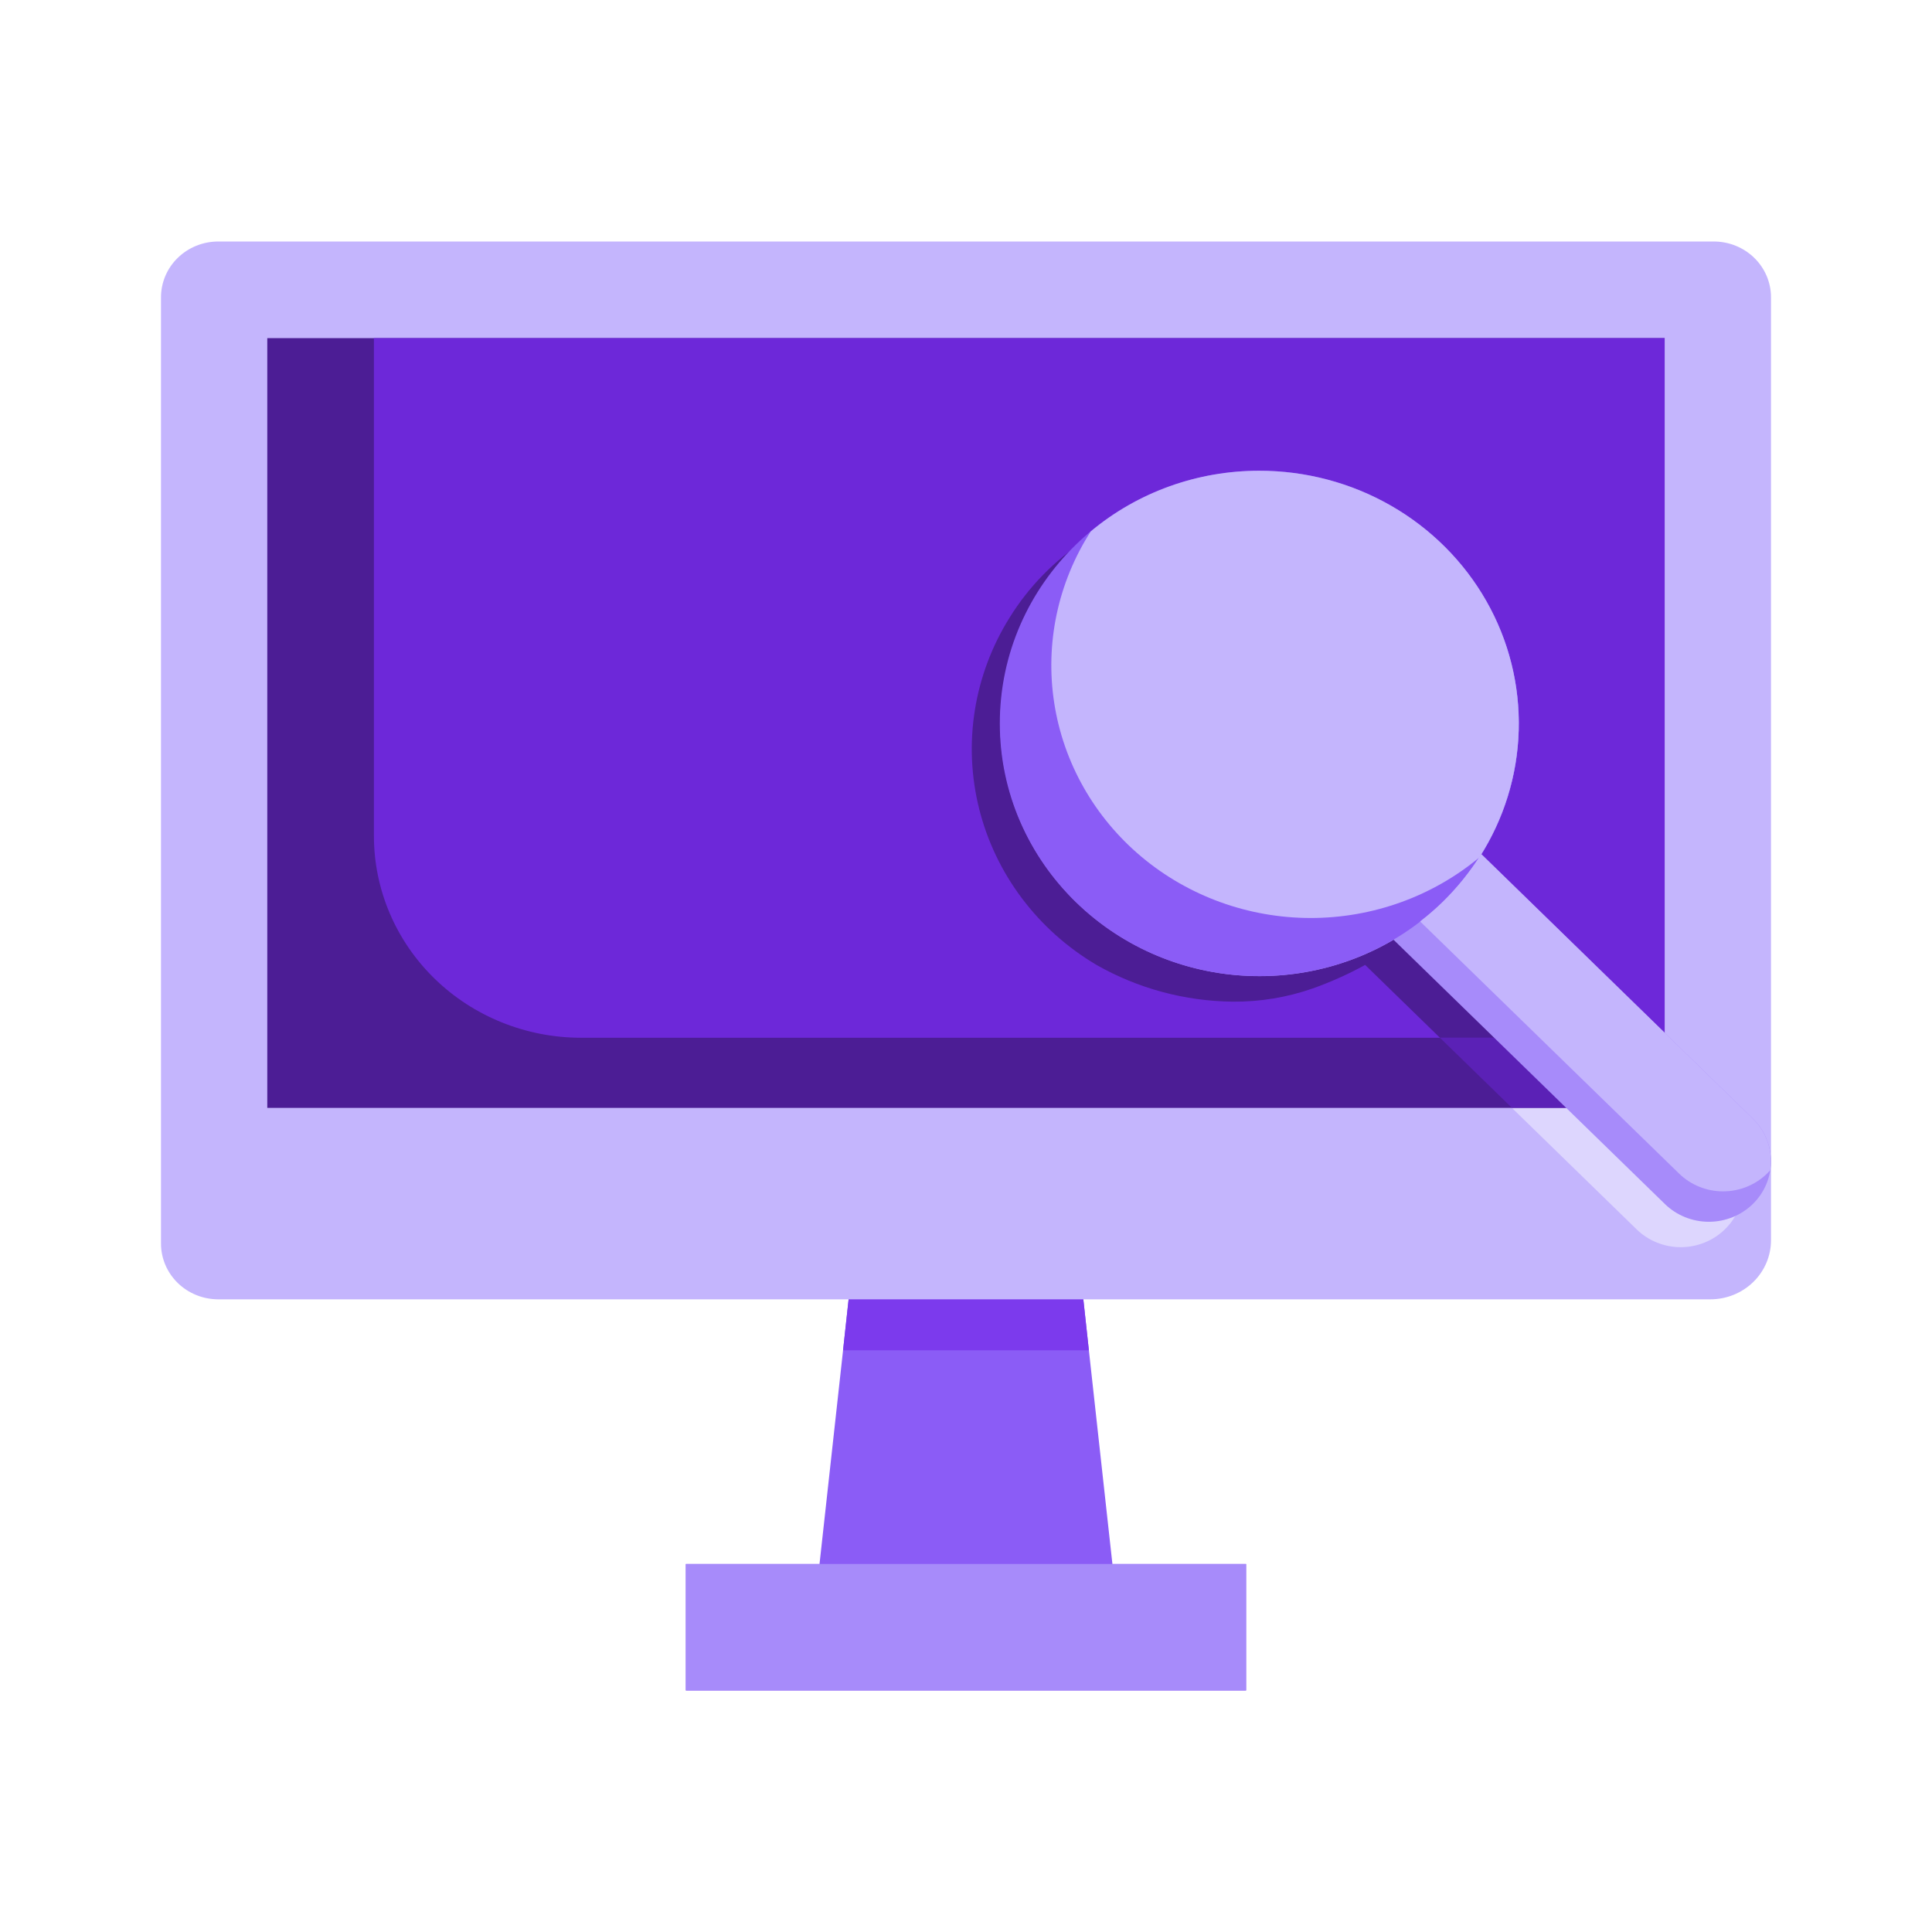
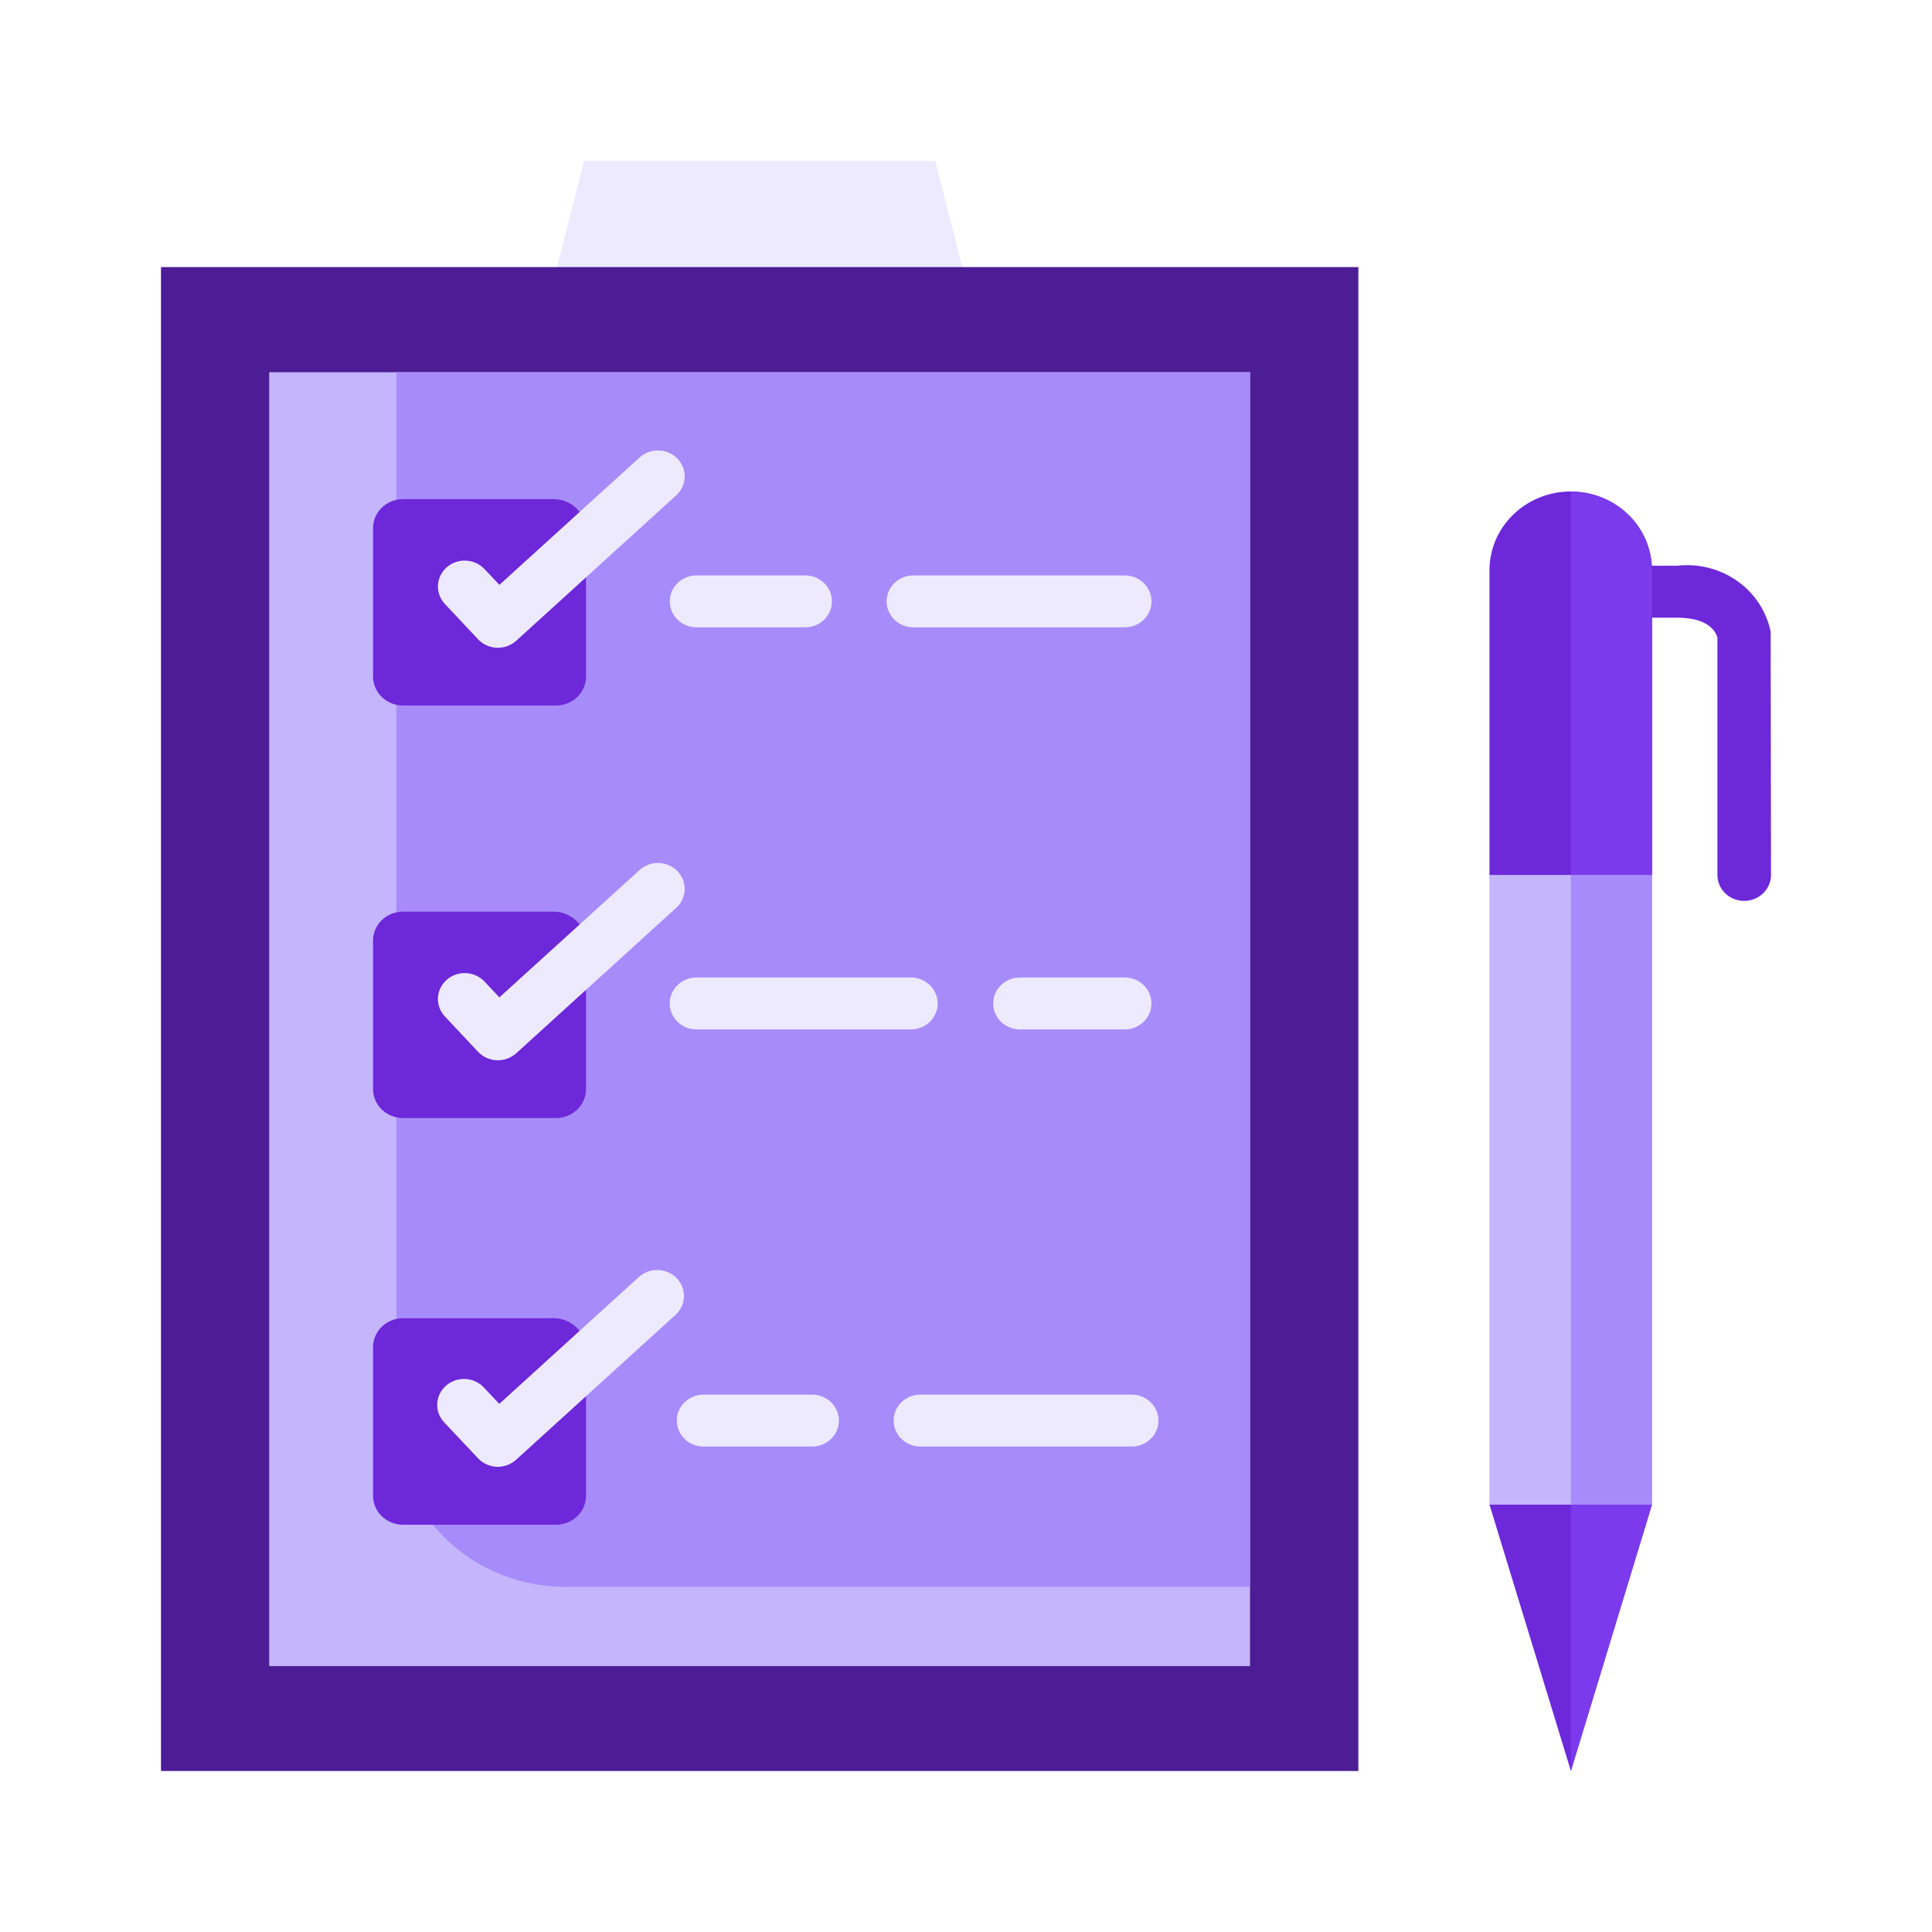
<svg xmlns="http://www.w3.org/2000/svg" width="136" height="136" viewBox="0 0 136 136" fill="none">
-   <path d="M87.714 110.1V119H48.281V110.1H57.688L59.346 95.052L59.736 91.468V91.397H76.235L76.26 91.468L76.65 95.052L78.307 110.1H87.714Z" fill="#8B5CF6" />
-   <path d="M76.65 95.052H59.346L59.736 91.468V91.397H76.235L76.26 91.468L76.65 95.052Z" fill="#7C3AED" />
-   <path d="M78.297 110.093H48.276V118.99H87.719V110.093H78.297Z" fill="#A78BFA" />
-   <path d="M120.64 17H15.355C14.287 17.003 13.264 17.417 12.511 18.153C11.757 18.889 11.333 19.886 11.333 20.926V87.538C11.333 88.578 11.757 89.575 12.511 90.311C13.264 91.046 14.287 91.461 15.355 91.464H120.397C120.958 91.464 121.513 91.357 122.031 91.148C122.549 90.939 123.02 90.633 123.417 90.246C123.813 89.86 124.128 89.402 124.342 88.897C124.557 88.392 124.667 87.852 124.667 87.305V20.926C124.667 19.885 124.243 18.887 123.488 18.151C122.733 17.415 121.709 17.001 120.64 17Z" fill="#C4B5FD" />
-   <path d="M18.815 23.802H117.18V77.988H18.815V23.802Z" fill="#4C1D95" />
-   <path d="M117.18 23.802V73.051H40.896C37.031 73.049 33.325 71.553 30.593 68.892C27.86 66.231 26.324 62.621 26.322 58.858V23.802H117.18Z" fill="#6D28D9" />
-   <path d="M102.313 61.919C102.344 61.843 102.385 61.772 102.435 61.706V61.682C103.121 60.542 103.677 59.332 104.092 58.074C105.223 54.552 105.201 50.774 104.03 47.264C102.858 43.753 100.596 40.684 97.555 38.482C94.514 36.279 90.845 35.051 87.056 34.968C83.267 34.885 79.545 35.952 76.406 38.019C74.237 39.436 72.415 41.3 71.068 43.478C69.821 45.474 68.99 47.69 68.622 49.999C68.254 52.308 68.358 54.665 68.926 56.935C69.494 59.206 70.516 61.345 71.933 63.23C73.35 65.116 75.135 66.711 77.186 67.924C80.101 69.584 83.411 70.476 86.788 70.511C88.698 70.525 90.595 70.212 92.394 69.585C93.673 69.131 94.912 68.575 96.098 67.924L96.122 67.948L101.362 73.051H113.719C108.406 67.9 102.313 61.943 102.313 61.919Z" fill="#4C1D95" />
-   <path d="M122.542 84.614C122.355 85.355 121.958 86.029 121.396 86.56C120.575 87.35 119.467 87.793 118.313 87.793C117.159 87.793 116.051 87.35 115.23 86.56L106.432 77.992H117.18V76.449L121.396 80.555C121.94 81.072 122.333 81.72 122.535 82.433C122.736 83.147 122.739 83.899 122.542 84.614Z" fill="#DDD6FE" />
-   <path d="M117.18 76.445V77.987H106.432L101.363 73.051H113.719C114.938 74.237 116.132 75.4 117.18 76.445Z" fill="#5B21B6" />
-   <path d="M123.382 78.738L104.28 60.135C106.585 56.419 107.414 52.01 106.61 47.739C105.806 43.469 103.424 39.633 99.914 36.956C96.404 34.279 92.01 32.945 87.56 33.208C83.11 33.47 78.912 35.31 75.76 38.38C72.607 41.45 70.718 45.537 70.448 49.871C70.179 54.205 71.548 58.484 74.297 61.902C77.046 65.32 80.985 67.64 85.37 68.423C89.755 69.206 94.283 68.399 98.099 66.154L117.202 84.759C118.021 85.557 119.133 86.005 120.292 86.005C121.451 86.005 122.562 85.557 123.382 84.759C124.202 83.96 124.663 82.877 124.663 81.748C124.663 80.619 124.202 79.536 123.382 78.738Z" fill="#A78BFA" />
-   <path d="M88.645 68.71C98.733 68.71 106.91 60.746 106.91 50.923C106.91 41.1 98.733 33.137 88.645 33.137C78.558 33.137 70.381 41.1 70.381 50.923C70.381 60.746 78.558 68.71 88.645 68.71Z" fill="#8B5CF6" />
-   <path d="M123.382 78.737L104.265 60.115C103.5 61.34 102.589 62.473 101.553 63.49C101.051 63.977 100.522 64.435 99.966 64.862L118.203 82.618C119.023 83.415 120.134 83.864 121.292 83.864C122.451 83.864 123.562 83.415 124.382 82.618L124.611 82.38C124.713 81.722 124.656 81.049 124.443 80.416C124.229 79.783 123.866 79.208 123.382 78.737Z" fill="#C4B5FD" />
-   <path d="M88.645 33.137C84.293 33.133 80.084 34.648 76.781 37.409C74.469 41.012 73.558 45.302 74.213 49.502C74.867 53.703 77.044 57.536 80.349 60.309C83.654 63.082 87.87 64.612 92.232 64.621C96.595 64.629 100.817 63.117 104.134 60.358C105.863 57.665 106.822 54.571 106.908 51.396C106.995 48.221 106.207 45.081 104.626 42.303C103.045 39.525 100.729 37.209 97.919 35.597C95.109 33.986 91.907 33.136 88.645 33.137Z" fill="#C4B5FD" />
+   <path d="M67.733 18.801V19.162H39.218V18.801L41.114 11.333H65.837L67.733 18.801Z" fill="#EDE9FE" />
+   <path d="M11.333 18.801H95.62V124.667H11.333V18.801Z" fill="#4C1D95" />
+   <path d="M18.949 26.201H87.994V117.282H18.949V26.201Z" fill="#C4B5FD" />
+   <path d="M87.994 26.201V111.7H39.794C38.231 111.7 36.685 111.402 35.242 110.823C33.799 110.243 32.488 109.394 31.384 108.323C30.279 107.253 29.404 105.982 28.807 104.583C28.21 103.184 27.903 101.686 27.904 100.172V26.201H87.994Z" fill="#A78BFA" />
+   <path d="M28.367 35.136C27.808 35.136 27.272 35.351 26.877 35.733C26.482 36.116 26.259 36.635 26.259 37.176V47.622C26.259 48.163 26.482 48.682 26.877 49.065C27.272 49.447 27.808 49.662 28.367 49.662H39.147C39.706 49.662 40.241 49.447 40.636 49.065C41.031 48.682 41.252 48.163 41.252 47.622V37.356C41.252 37.064 41.193 36.776 41.078 36.506C40.962 36.236 40.793 35.992 40.58 35.785C40.367 35.579 40.114 35.416 39.836 35.304C39.558 35.193 39.26 35.136 38.959 35.136H28.367ZM28.367 64.174C27.808 64.174 27.271 64.389 26.876 64.772C26.481 65.155 26.259 65.674 26.259 66.216V76.662C26.259 77.203 26.482 77.722 26.877 78.105C27.272 78.487 27.808 78.702 28.367 78.702H39.147C39.706 78.702 40.241 78.487 40.636 78.105C41.031 77.722 41.252 77.203 41.252 76.662V66.396C41.252 65.807 41.011 65.241 40.581 64.825C40.15 64.408 39.567 64.174 38.959 64.174H28.367ZM28.367 92.792C28.09 92.792 27.816 92.844 27.56 92.947C27.305 93.049 27.072 93.199 26.876 93.389C26.681 93.578 26.525 93.803 26.419 94.051C26.313 94.298 26.259 94.564 26.259 94.832V105.29C26.259 105.832 26.482 106.351 26.877 106.733C27.272 107.116 27.808 107.33 28.367 107.33H39.147C39.706 107.33 40.241 107.115 40.636 106.733C41.031 106.35 41.252 105.831 41.252 105.29V95.012C41.252 94.721 41.193 94.432 41.078 94.162C40.962 93.893 40.793 93.648 40.58 93.442C40.367 93.235 40.114 93.072 39.836 92.96C39.558 92.849 39.26 92.792 38.959 92.792H28.367Z" fill="#6D28D9" />
+   <path d="M79.17 44.161H64.297C63.797 44.161 63.317 43.968 62.963 43.625C62.609 43.283 62.411 42.818 62.411 42.333C62.411 41.848 62.609 41.383 62.963 41.04C63.317 40.697 63.797 40.505 64.297 40.505H79.17C79.67 40.505 80.15 40.697 80.504 41.04C80.858 41.383 81.056 41.848 81.056 42.333C81.056 42.818 80.858 43.283 80.504 43.625C80.15 43.968 79.67 44.161 79.17 44.161ZM56.681 44.161H49.035C48.534 44.161 48.054 43.968 47.701 43.625C47.347 43.283 47.148 42.818 47.148 42.333C47.148 41.848 47.347 41.383 47.701 41.04C48.054 40.697 48.534 40.505 49.035 40.505H56.681C57.181 40.505 57.661 40.697 58.015 41.04C58.369 41.383 58.567 41.848 58.567 42.333C58.567 42.818 58.369 43.283 58.015 43.625C57.661 43.968 57.181 44.161 56.681 44.161ZM79.17 72.465H71.8C71.3 72.465 70.82 72.272 70.466 71.93C70.113 71.587 69.914 71.122 69.914 70.637C69.914 70.152 70.113 69.687 70.466 69.344C70.82 69.002 71.3 68.809 71.8 68.809H79.17C79.67 68.809 80.15 69.002 80.504 69.344C80.858 69.687 81.056 70.152 81.056 70.637C81.056 71.122 80.858 71.587 80.504 71.93C80.15 72.272 79.67 72.465 79.17 72.465ZM64.121 72.465H49.029C48.529 72.465 48.049 72.272 47.696 71.93C47.342 71.587 47.143 71.122 47.143 70.637C47.143 70.152 47.342 69.687 47.696 69.344C48.049 69.002 48.529 68.809 49.029 68.809H64.121C64.621 68.809 65.101 69.002 65.455 69.344C65.809 69.687 66.008 70.152 66.008 70.637C66.008 71.122 65.809 71.587 65.455 71.93C65.101 72.272 64.621 72.465 64.121 72.465ZM35.05 45.599H34.977C34.727 45.589 34.482 45.531 34.255 45.429C34.028 45.327 33.825 45.183 33.656 45.004L31.319 42.518C31.153 42.341 31.023 42.134 30.939 41.908C30.855 41.683 30.818 41.443 30.829 41.204C30.84 40.964 30.9 40.729 31.005 40.512C31.11 40.295 31.259 40.1 31.441 39.938C31.624 39.777 31.838 39.651 32.071 39.57C32.304 39.488 32.551 39.452 32.798 39.463C33.045 39.474 33.288 39.532 33.512 39.634C33.736 39.736 33.937 39.879 34.104 40.056L35.155 41.17L45.025 32.203C45.39 31.872 45.875 31.695 46.375 31.71C46.874 31.726 47.347 31.933 47.689 32.286C48.031 32.64 48.214 33.11 48.198 33.594C48.182 34.078 47.968 34.536 47.603 34.867L36.34 45.104C35.991 45.422 35.529 45.599 35.05 45.599ZM35.05 74.636H34.977C34.727 74.627 34.482 74.569 34.255 74.467C34.028 74.365 33.825 74.221 33.656 74.042L31.319 71.556C31.153 71.379 31.023 71.171 30.939 70.946C30.855 70.72 30.818 70.481 30.829 70.241C30.84 70.002 30.9 69.767 31.005 69.55C31.11 69.332 31.259 69.138 31.441 68.976C31.624 68.814 31.838 68.689 32.071 68.608C32.304 68.526 32.551 68.49 32.798 68.501C33.045 68.512 33.288 68.57 33.512 68.672C33.736 68.773 33.937 68.917 34.104 69.094L35.155 70.208L45.025 61.241C45.39 60.91 45.875 60.733 46.375 60.748C46.874 60.764 47.347 60.971 47.689 61.324C48.031 61.677 48.214 62.148 48.198 62.632C48.182 63.116 47.968 63.574 47.603 63.905L36.34 74.142C35.991 74.46 35.529 74.637 35.05 74.636ZM35.05 103.253H34.977C34.727 103.243 34.482 103.185 34.255 103.083C34.028 102.981 33.825 102.837 33.656 102.658L31.312 100.172C31.135 99.996 30.997 99.788 30.905 99.56C30.813 99.332 30.769 99.088 30.777 98.843C30.784 98.598 30.842 98.357 30.947 98.134C31.053 97.911 31.203 97.711 31.39 97.546C31.577 97.38 31.796 97.253 32.035 97.172C32.273 97.09 32.526 97.056 32.779 97.071C33.031 97.086 33.278 97.15 33.504 97.26C33.731 97.369 33.932 97.522 34.096 97.708L35.148 98.822L45.018 89.852C45.386 89.54 45.865 89.379 46.353 89.402C46.842 89.425 47.303 89.632 47.637 89.978C47.972 90.324 48.154 90.782 48.147 91.256C48.139 91.731 47.941 92.183 47.596 92.519L36.332 102.755C35.986 103.073 35.527 103.251 35.05 103.253ZM79.663 101.827H64.793C64.292 101.827 63.813 101.634 63.459 101.291C63.105 100.949 62.906 100.484 62.906 99.999C62.906 99.514 63.105 99.049 63.459 98.706C63.813 98.363 64.292 98.171 64.793 98.171H79.663C80.163 98.171 80.643 98.363 80.997 98.706C81.351 99.049 81.549 99.514 81.549 99.999C81.549 100.484 81.351 100.949 80.997 101.291C80.643 101.634 80.163 101.827 79.663 101.827ZM57.166 101.827H49.528C49.027 101.827 48.547 101.634 48.194 101.291C47.84 100.949 47.641 100.484 47.641 99.999C47.641 99.514 47.84 99.049 48.194 98.706C48.547 98.363 49.027 98.171 49.528 98.171H57.166C57.667 98.171 58.147 98.363 58.5 98.706C58.854 99.049 59.053 99.514 59.053 99.999C59.053 100.484 58.854 100.949 58.5 101.291C58.147 101.634 57.667 101.827 57.166 101.827Z" fill="#EDE9FE" />
+   <path d="M124.667 61.59C124.667 62.075 124.468 62.54 124.114 62.883C123.761 63.225 123.281 63.418 122.78 63.418C122.28 63.418 121.8 63.225 121.446 62.883C121.093 62.54 120.894 62.075 120.894 61.59V44.87C120.768 44.456 120.265 43.481 118.052 43.481H116.155V40.142C116.159 40.036 116.151 39.929 116.13 39.825H118.054C119.556 39.652 121.07 40.035 122.293 40.899C123.515 41.762 124.355 43.042 124.644 44.48L124.667 61.59ZM116.291 105.9L110.581 124.667L104.846 105.9H116.291Z" fill="#6D28D9" />
+   <path d="M104.846 61.59H116.291V105.9H104.846V61.59Z" fill="#C4B5FD" />
+   <path d="M116.293 40.142V61.59H104.849V40.142C104.849 38.671 105.451 37.261 106.525 36.221C107.598 35.181 109.053 34.597 110.571 34.597C112.088 34.597 113.544 35.181 114.617 36.221C115.69 37.261 116.293 38.671 116.293 40.142Z" fill="#6D28D9" />
+   <path d="M116.291 105.9L110.581 124.667V105.9H116.291Z" fill="#7C3AED" />
+   <path d="M110.581 61.59H116.291V105.9H110.581V61.59Z" fill="#A78BFA" />
+   <path d="M116.293 40.142V61.59H110.584V34.609C112.04 34.609 113.441 35.149 114.499 36.119C115.556 37.09 116.19 38.416 116.268 39.825C116.289 39.929 116.298 40.036 116.293 40.142Z" fill="#7C3AED" />
</svg>
